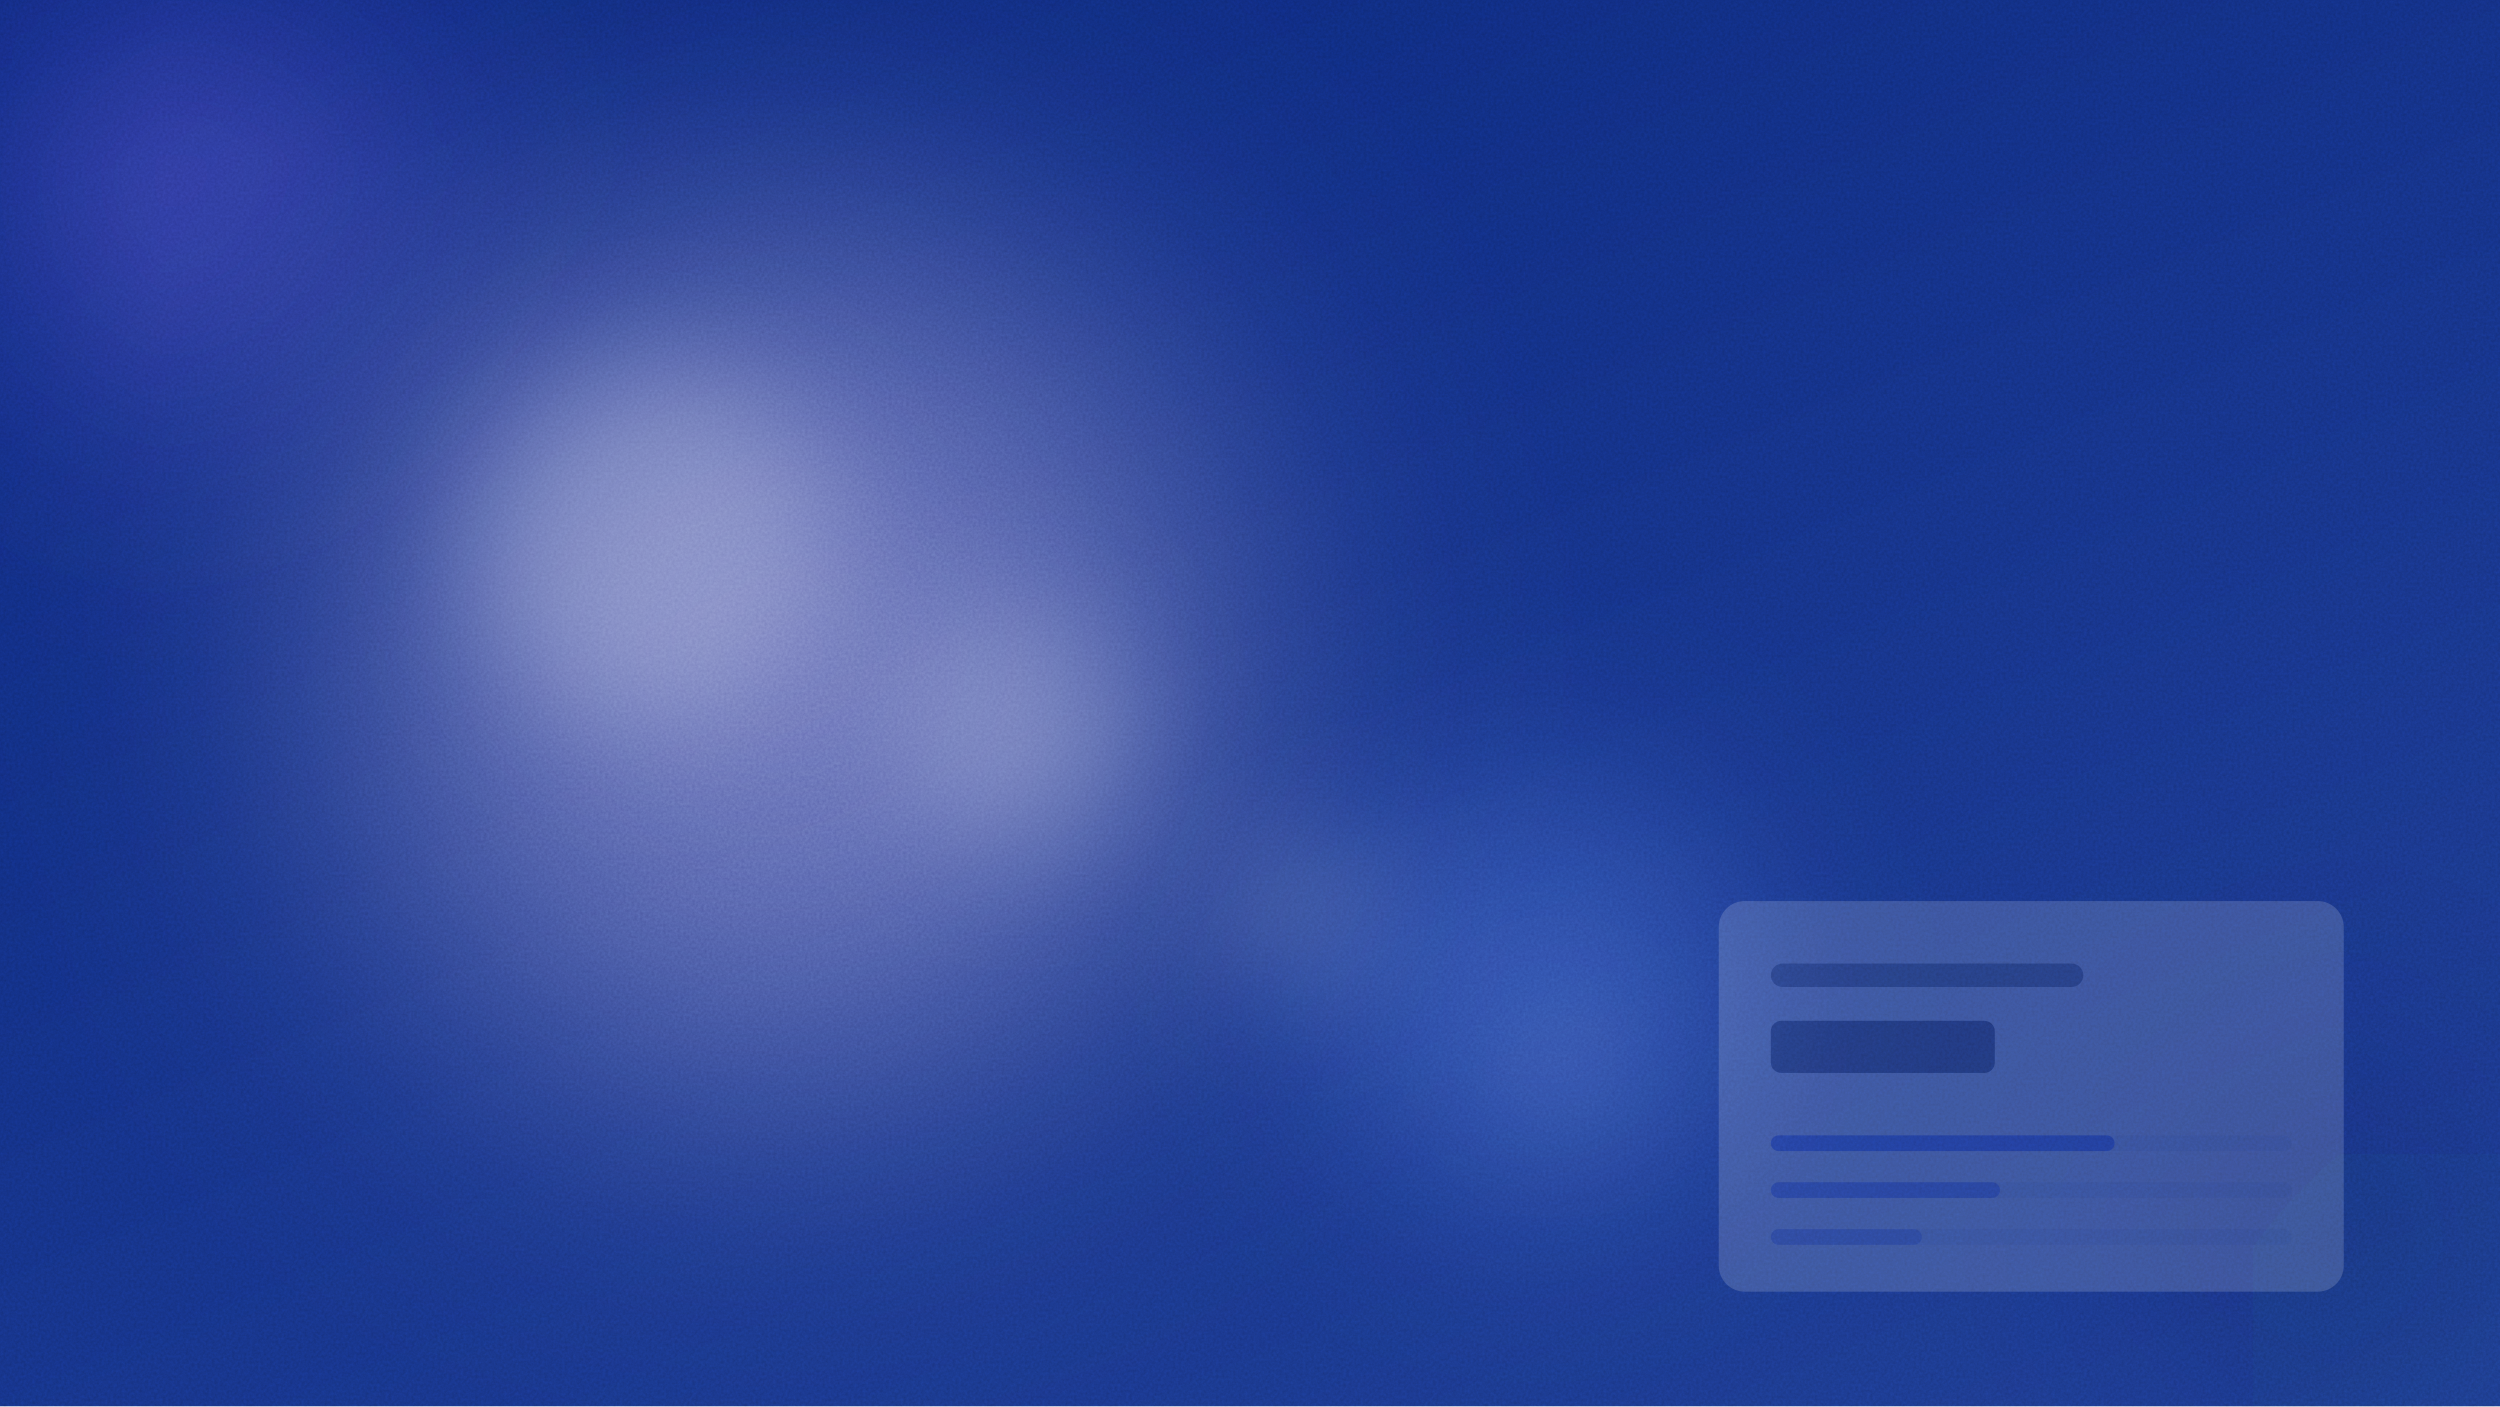
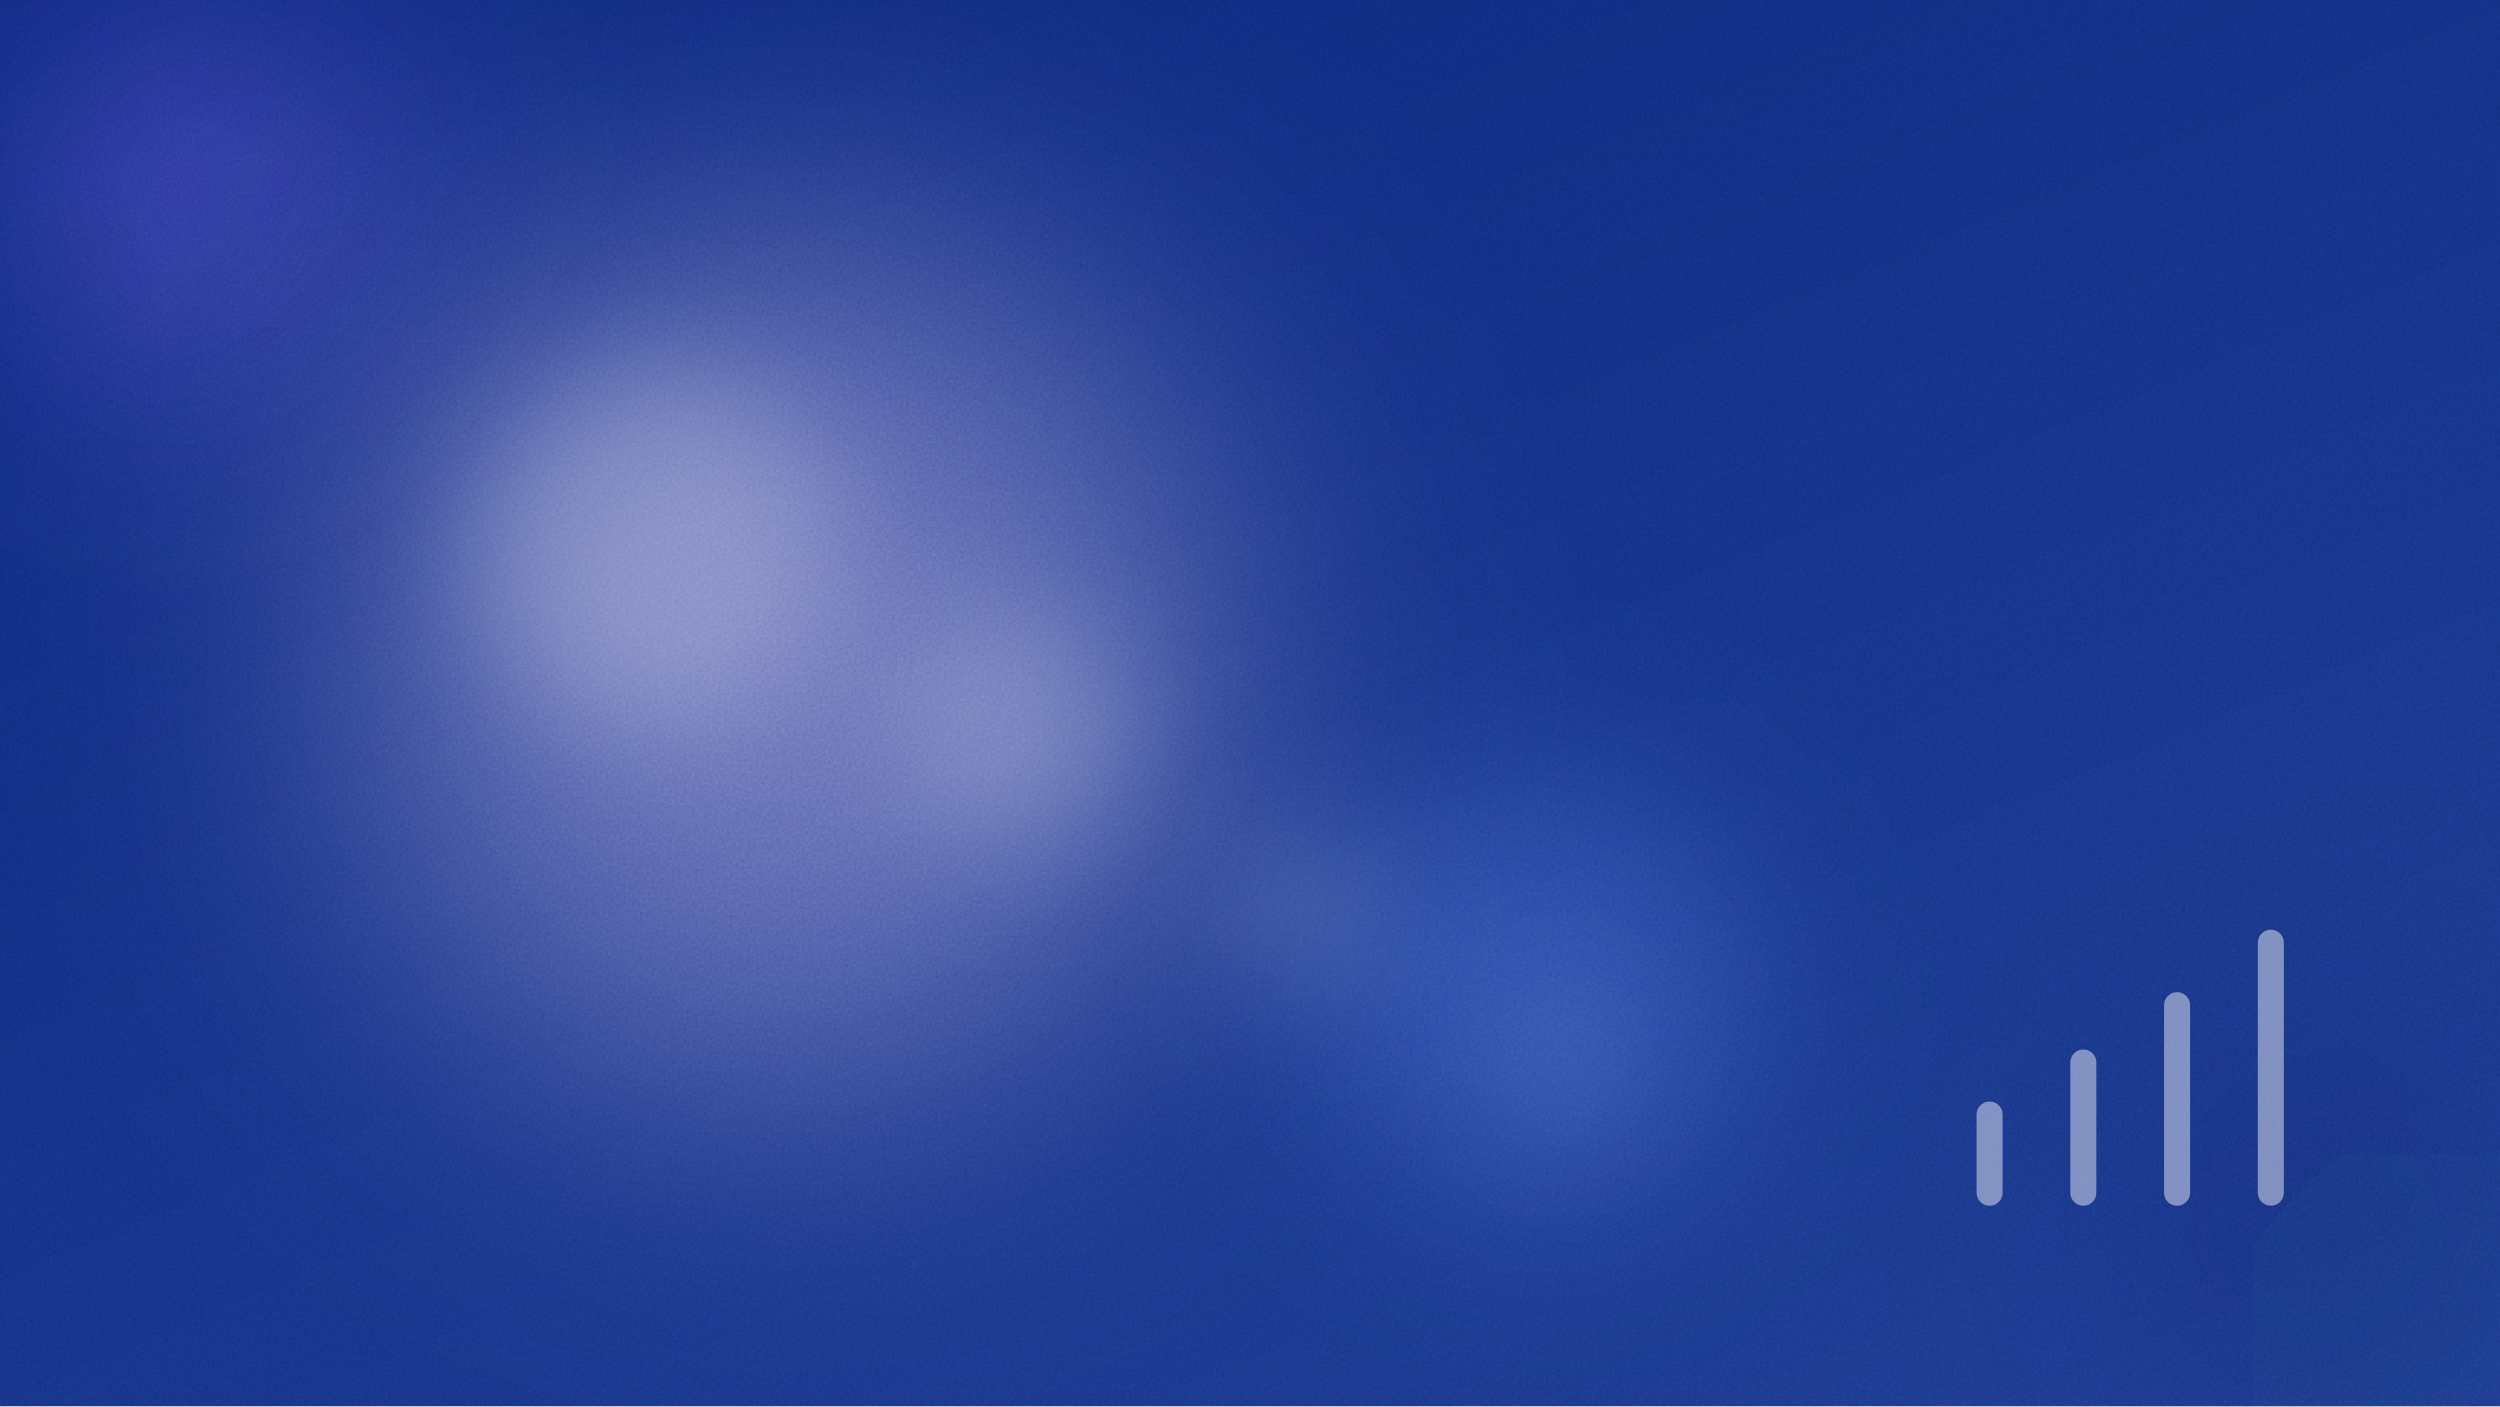
<svg xmlns="http://www.w3.org/2000/svg" width="960" height="540" viewBox="0 0 960 540">
  <defs>
    <linearGradient id="bg" x1="5%" y1="-10%" x2="95%" y2="110%">
      <stop offset="0%" stop-color="#0A2472" />
      <stop offset="100%" stop-color="#1E3A8A" />
    </linearGradient>
    <filter id="blurXL" x="-100%" y="-100%" width="300%" height="300%">
      <feGaussianBlur stdDeviation="65" />
    </filter>
    <filter id="blurL" x="-100%" y="-100%" width="300%" height="300%">
      <feGaussianBlur stdDeviation="38" />
    </filter>
    <filter id="blurM" x="-100%" y="-100%" width="300%" height="300%">
      <feGaussianBlur stdDeviation="24" />
    </filter>
    <filter id="grain">
      <feTurbulence type="fractalNoise" baseFrequency="0.9" numOctaves="4" stitchTiles="stitch" result="noise" />
      <feColorMatrix in="noise" type="matrix" values="0 0 0 0 1  0 0 0 0 1  0 0 0 0 1  0 0 0 0.6 0" />
    </filter>
  </defs>
  <rect width="960" height="540" fill="url(#bg)" />
  <circle cx="-60" cy="-60" r="220" fill="#7C4DFF" opacity="0.7" filter="url(#blurXL)" style="mix-blend-mode:screen" />
  <circle cx="300" cy="250" r="160" fill="#B39DDB" opacity="0.5" filter="url(#blurXL)" style="mix-blend-mode:screen" />
  <circle cx="590" cy="380" r="80" fill="#536DFE" opacity="0.32" filter="url(#blurL)" style="mix-blend-mode:screen" />
  <circle cx="1020" cy="590" r="190" fill="#050E33" opacity="0.45" filter="url(#blurXL)" />
  <rect width="960" height="540" filter="url(#grain)" style="mix-blend-mode:overlay" opacity="0.4" />
  <g filter="url(#blurM)">
    <circle cx="250" cy="210" r="70" fill="#FFFFFF" opacity="0.24" />
    <circle cx="390" cy="280" r="46" fill="#FFFFFF" opacity="0.2" />
    <circle cx="500" cy="350" r="30" fill="#FFFFFF" opacity="0.16" />
    <circle cx="600" cy="410" r="18" fill="#FFFFFF" opacity="0.14" />
  </g>
-   <g opacity="0.16" transform="translate(660,346)">
-     <rect x="0" y="0" width="240" height="150" rx="10" fill="#FFFFFF" />
-     <rect x="20" y="24" width="120" height="9" rx="4.5" fill="#2A2522" opacity="0.65" />
-     <rect x="20" y="46" width="86" height="20" rx="4" fill="#2A2522" opacity="0.85" />
-     <rect x="20" y="90" width="200" height="6" rx="3" fill="#E8EAF6" />
-     <rect x="20" y="90" width="132" height="6" rx="3" fill="#536DFE" />
-     <rect x="20" y="108" width="200" height="6" rx="3" fill="#E8EAF6" />
-     <rect x="20" y="108" width="88" height="6" rx="3" fill="#536DFE" opacity="0.75" />
-     <rect x="20" y="126" width="200" height="6" rx="3" fill="#E8EAF6" />
-     <rect x="20" y="126" width="58" height="6" rx="3" fill="#536DFE" opacity="0.55" />
+   <g opacity="0.45" stroke="#FFFFFF" stroke-width="10" stroke-linecap="round" fill="none" transform="translate(764,458)">
+     <line x1="0" y1="0" x2="0" y2="-30" />
+     <line x1="36" y1="0" x2="36" y2="-50" />
+     <line x1="72" y1="0" x2="72" y2="-72" />
+     <line x1="108" y1="0" x2="108" y2="-96" />
  </g>
</svg>
